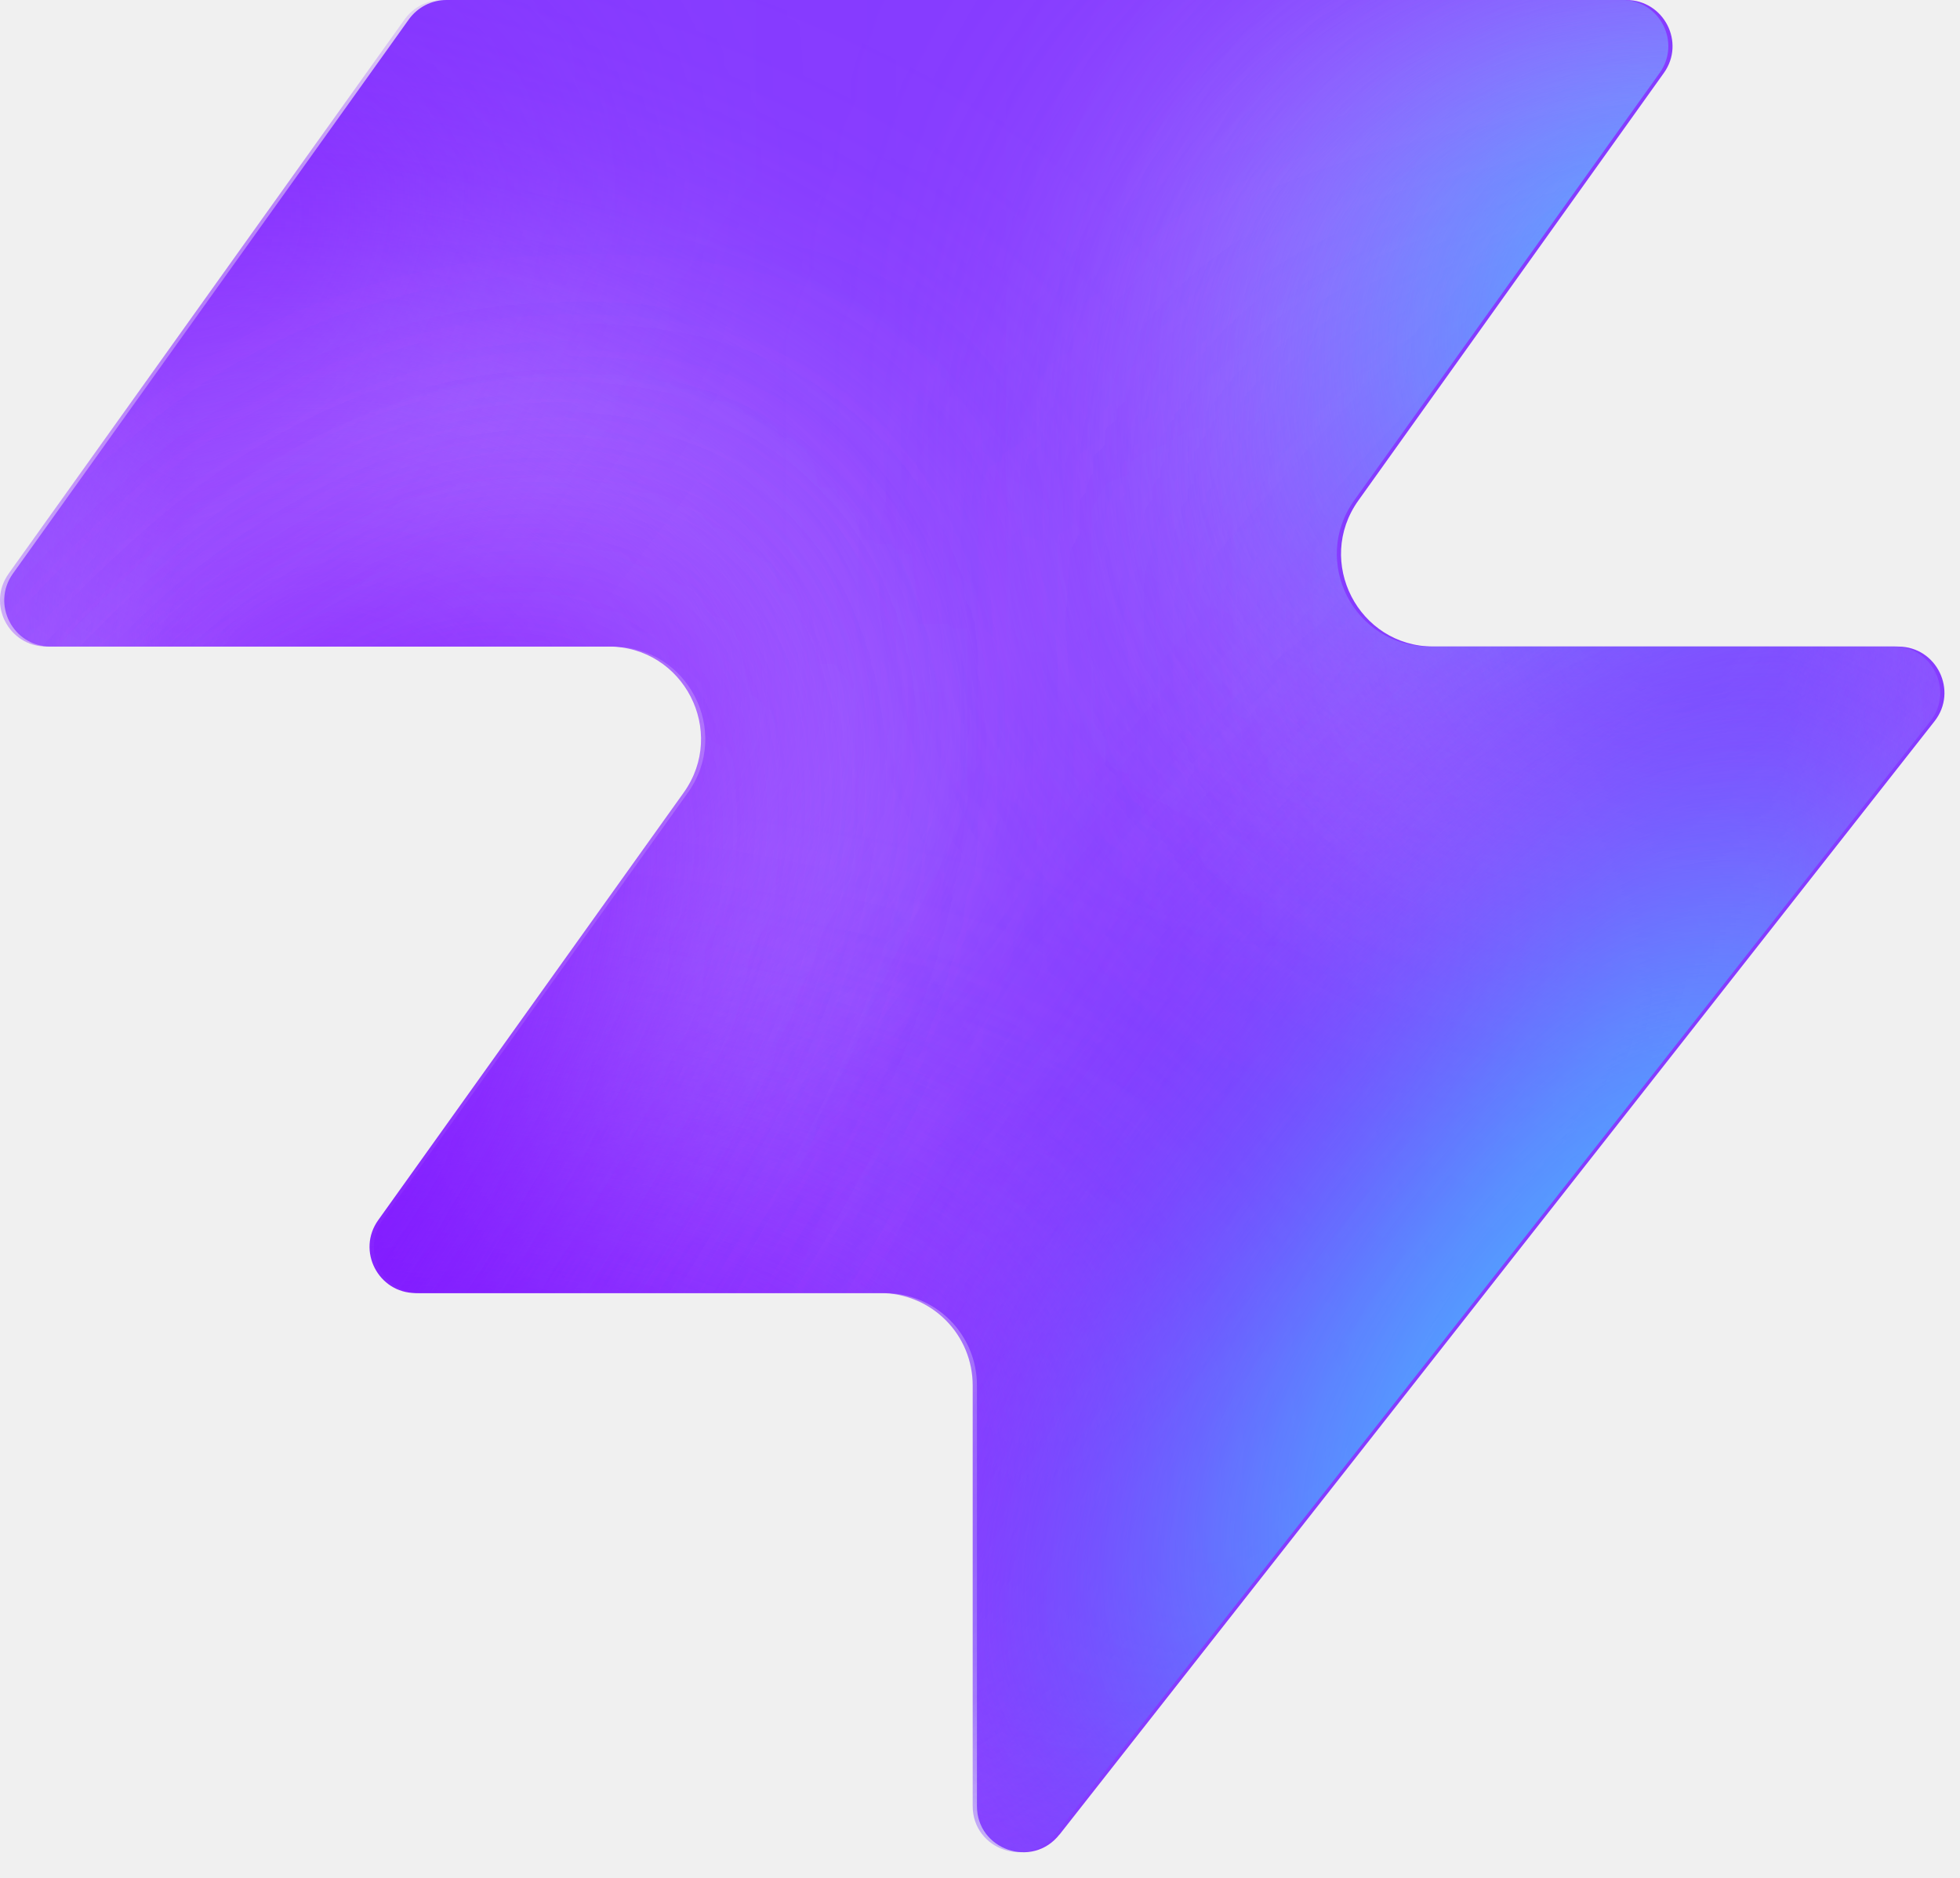
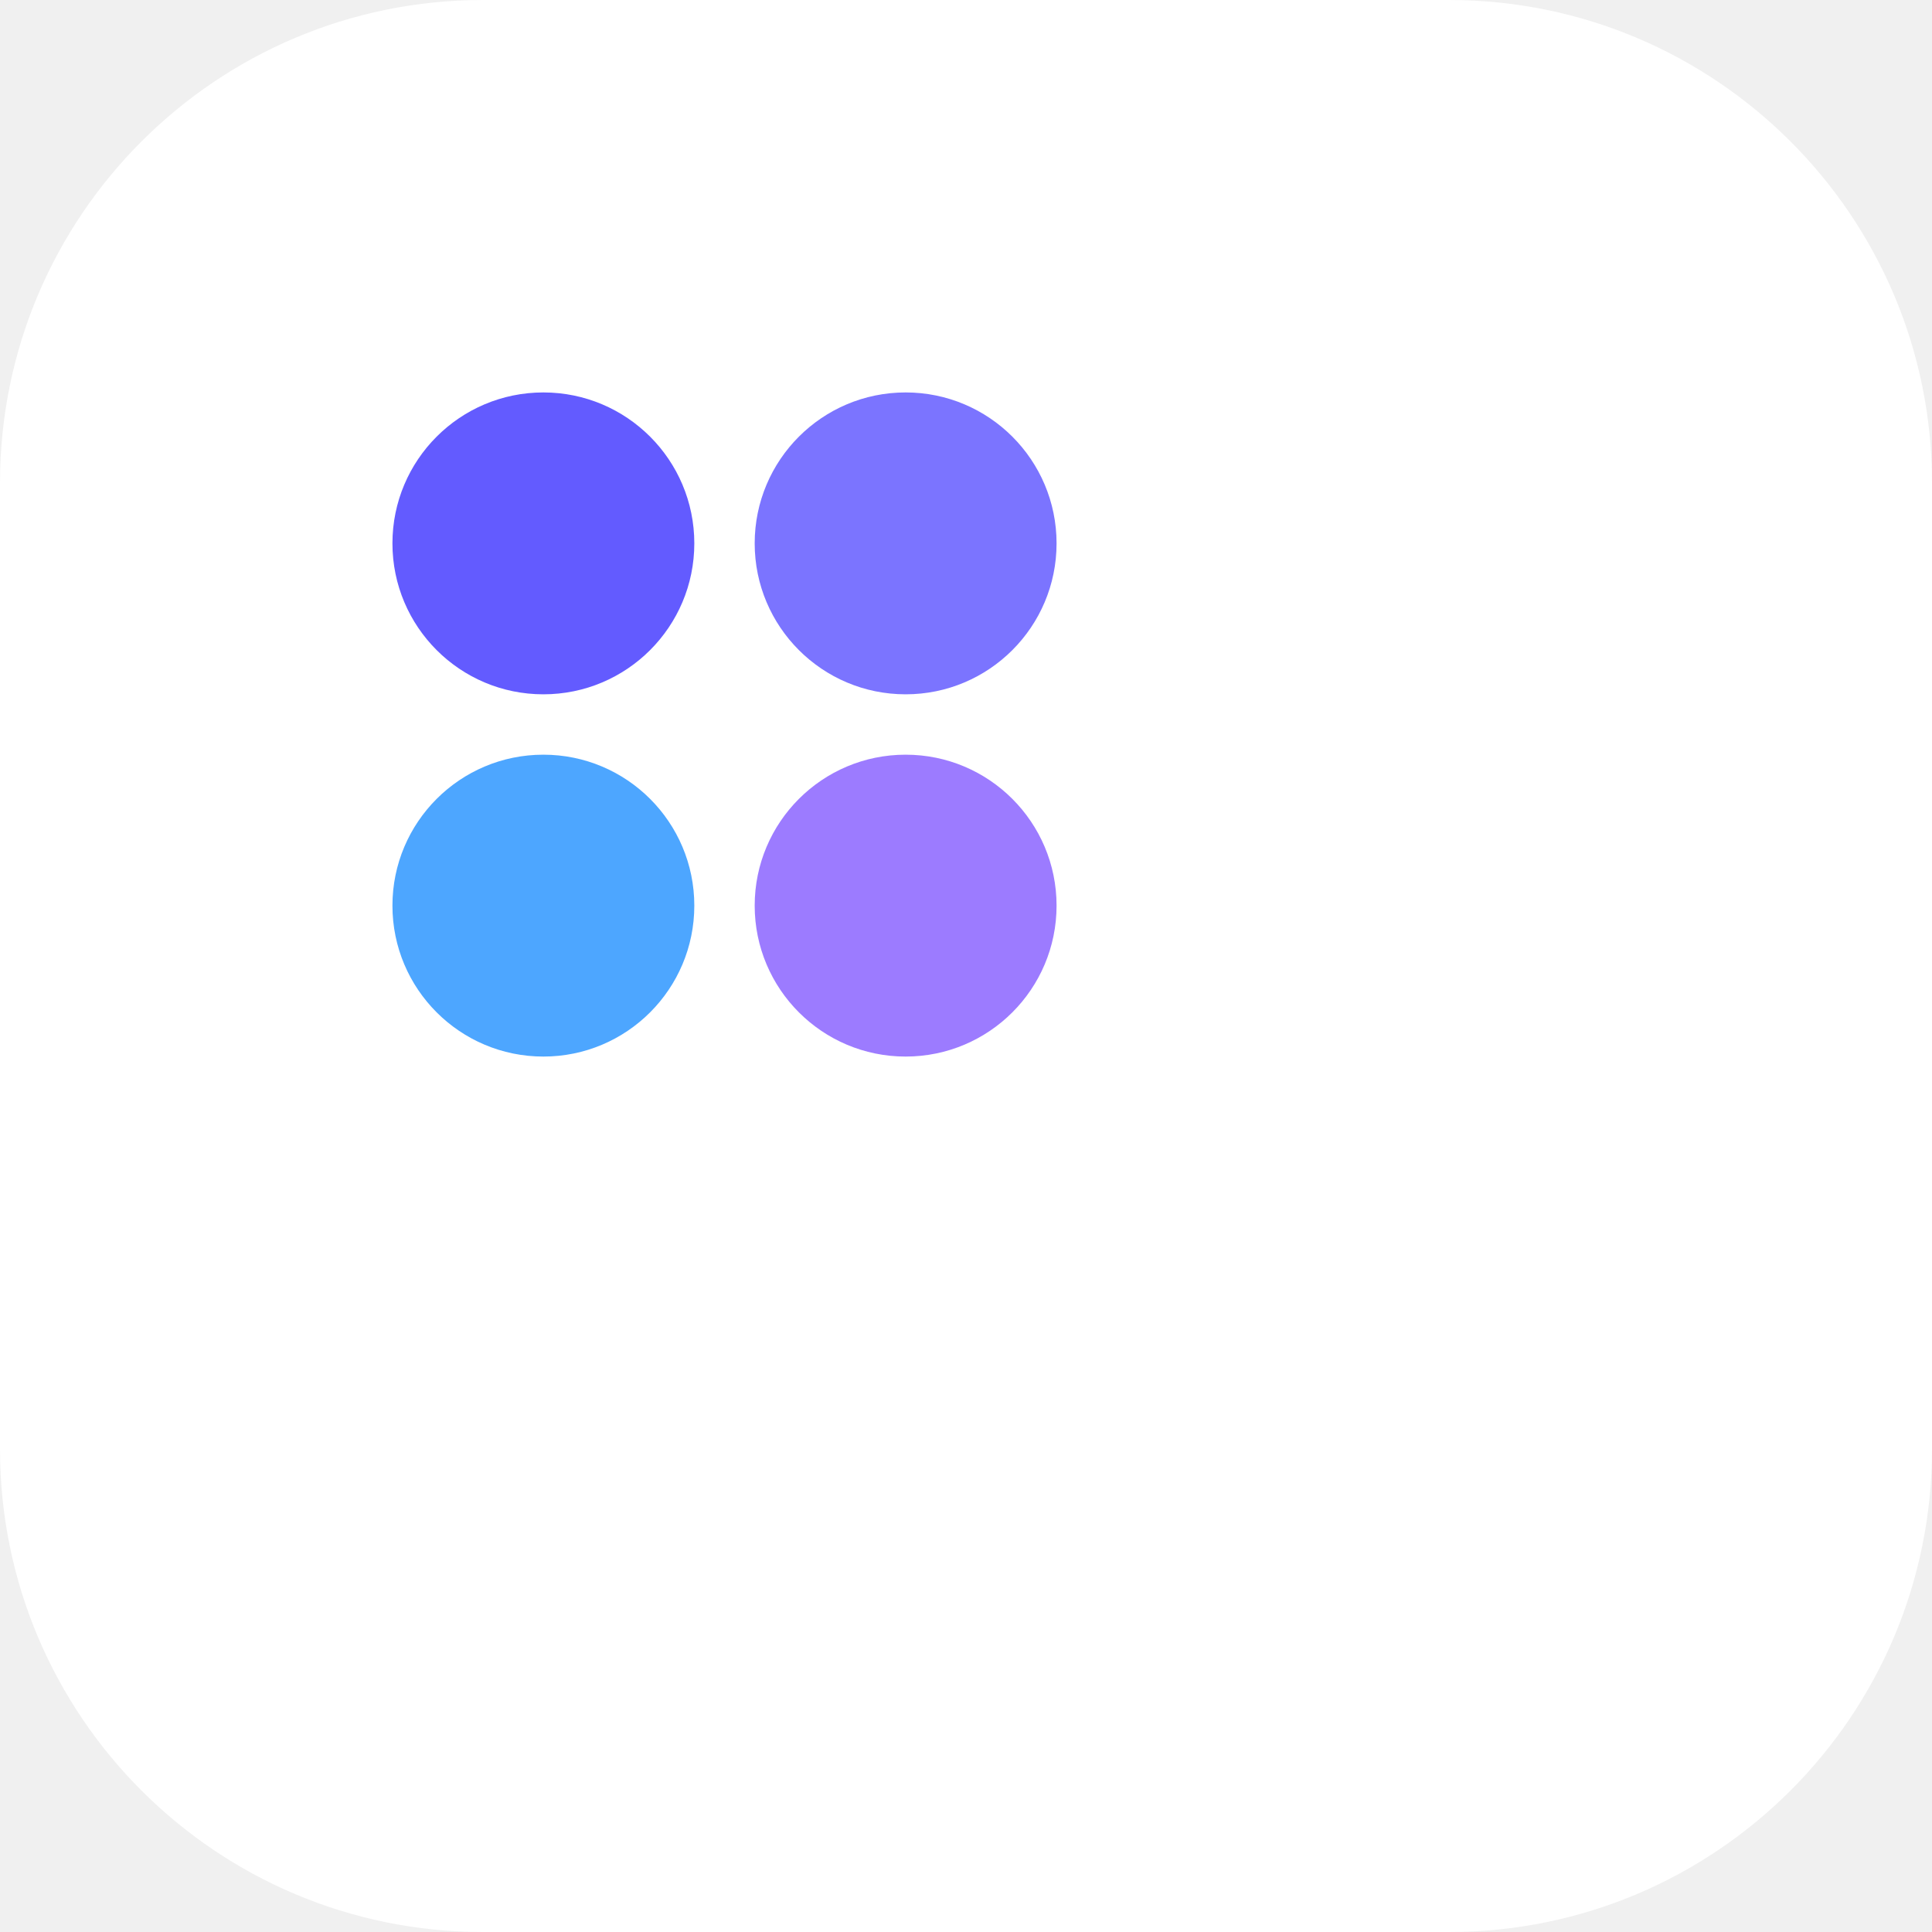
- <svg xmlns="http://www.w3.org/2000/svg" width="48" height="46" fill="none" viewBox="0 0 48 46">
-   <path fill="#863bff" d="M25.946 44.938c-.664.845-2.021.375-2.021-.698V33.937a2.26 2.26 0 0 0-2.262-2.262H10.287c-.92 0-1.456-1.04-.92-1.788l7.48-10.471c1.07-1.497 0-3.578-1.842-3.578H1.237c-.92 0-1.456-1.04-.92-1.788L10.013.474c.214-.297.556-.474.92-.474h28.894c.92 0 1.456 1.04.92 1.788l-7.48 10.471c-1.07 1.498 0 3.579 1.842 3.579h11.377c.943 0 1.473 1.088.89 1.83L25.947 44.94z" style="fill:#863bff;fill:color(display-p3 .525 .23 1);fill-opacity:1" />
-   <mask id="a" width="48" height="46" x="0" y="0" maskUnits="userSpaceOnUse" style="mask-type:alpha">
-     <path fill="#000" d="M25.842 44.938c-.664.844-2.021.375-2.021-.698V33.937a2.26 2.26 0 0 0-2.262-2.262H10.183c-.92 0-1.456-1.04-.92-1.788l7.48-10.471c1.07-1.498 0-3.579-1.842-3.579H1.133c-.92 0-1.456-1.04-.92-1.787L9.91.473c.214-.297.556-.474.92-.474h28.894c.92 0 1.456 1.04.92 1.788l-7.48 10.471c-1.07 1.498 0 3.578 1.842 3.578h11.377c.943 0 1.473 1.088.89 1.832L25.843 44.94z" style="fill:#000;fill-opacity:1" />
-   </mask>
-   <g mask="url(#a)">
-     <g filter="url(#b)">
-       <ellipse cx="5.508" cy="14.704" fill="#ede6ff" rx="5.508" ry="14.704" style="fill:#ede6ff;fill:color(display-p3 .927 .903 1);fill-opacity:1" transform="matrix(.00324 1 1 -.00324 -4.47 31.516)" />
-     </g>
-     <g filter="url(#c)">
-       <ellipse cx="10.399" cy="29.851" fill="#ede6ff" rx="10.399" ry="29.851" style="fill:#ede6ff;fill:color(display-p3 .927 .903 1);fill-opacity:1" transform="matrix(.00324 1 1 -.00324 -39.328 7.883)" />
-     </g>
-     <g filter="url(#d)">
-       <ellipse cx="5.508" cy="30.487" fill="#7e14ff" rx="5.508" ry="30.487" style="fill:#7e14ff;fill:color(display-p3 .492 .077 1);fill-opacity:1" transform="rotate(89.814 -25.913 -14.639)scale(1 -1)" />
-     </g>
-     <g filter="url(#e)">
-       <ellipse cx="5.508" cy="30.599" fill="#7e14ff" rx="5.508" ry="30.599" style="fill:#7e14ff;fill:color(display-p3 .492 .077 1);fill-opacity:1" transform="rotate(89.814 -32.644 -3.334)scale(1 -1)" />
-     </g>
-     <g filter="url(#f)">
-       <ellipse cx="5.508" cy="30.599" fill="#7e14ff" rx="5.508" ry="30.599" style="fill:#7e14ff;fill:color(display-p3 .492 .077 1);fill-opacity:1" transform="matrix(.00324 1 1 -.00324 -34.34 30.47)" />
-     </g>
-     <g filter="url(#g)">
-       <ellipse cx="14.072" cy="22.078" fill="#ede6ff" rx="14.072" ry="22.078" style="fill:#ede6ff;fill:color(display-p3 .927 .903 1);fill-opacity:1" transform="rotate(93.35 24.506 48.493)scale(-1 1)" />
-     </g>
-     <g filter="url(#h)">
-       <ellipse cx="3.47" cy="21.501" fill="#7e14ff" rx="3.47" ry="21.501" style="fill:#7e14ff;fill:color(display-p3 .492 .077 1);fill-opacity:1" transform="rotate(89.009 28.708 47.59)scale(-1 1)" />
-     </g>
-     <g filter="url(#i)">
-       <ellipse cx="3.47" cy="21.501" fill="#7e14ff" rx="3.47" ry="21.501" style="fill:#7e14ff;fill:color(display-p3 .492 .077 1);fill-opacity:1" transform="rotate(89.009 28.708 47.59)scale(-1 1)" />
-     </g>
-     <g filter="url(#j)">
-       <ellipse cx=".387" cy="8.972" fill="#7e14ff" rx="4.407" ry="29.108" style="fill:#7e14ff;fill:color(display-p3 .492 .077 1);fill-opacity:1" transform="rotate(39.51 .387 8.972)" />
-     </g>
-     <g filter="url(#k)">
-       <ellipse cx="47.523" cy="-6.092" fill="#7e14ff" rx="4.407" ry="29.108" style="fill:#7e14ff;fill:color(display-p3 .492 .077 1);fill-opacity:1" transform="rotate(37.892 47.523 -6.092)" />
-     </g>
-     <g filter="url(#l)">
-       <ellipse cx="41.412" cy="6.333" fill="#47bfff" rx="5.971" ry="9.665" style="fill:#47bfff;fill:color(display-p3 .28 .748 1);fill-opacity:1" transform="rotate(37.892 41.412 6.333)" />
-     </g>
-     <g filter="url(#m)">
-       <ellipse cx="-1.879" cy="38.332" fill="#7e14ff" rx="4.407" ry="29.108" style="fill:#7e14ff;fill:color(display-p3 .492 .077 1);fill-opacity:1" transform="rotate(37.892 -1.88 38.332)" />
-     </g>
-     <g filter="url(#n)">
-       <ellipse cx="-1.879" cy="38.332" fill="#7e14ff" rx="4.407" ry="29.108" style="fill:#7e14ff;fill:color(display-p3 .492 .077 1);fill-opacity:1" transform="rotate(37.892 -1.88 38.332)" />
-     </g>
-     <g filter="url(#o)">
-       <ellipse cx="35.651" cy="29.907" fill="#7e14ff" rx="4.407" ry="29.108" style="fill:#7e14ff;fill:color(display-p3 .492 .077 1);fill-opacity:1" transform="rotate(37.892 35.651 29.907)" />
-     </g>
-     <g filter="url(#p)">
-       <ellipse cx="38.418" cy="32.4" fill="#47bfff" rx="5.971" ry="15.297" style="fill:#47bfff;fill:color(display-p3 .28 .748 1);fill-opacity:1" transform="rotate(37.892 38.418 32.4)" />
-     </g>
+ <svg xmlns="http://www.w3.org/2000/svg" viewBox="0 0 32 32">
+   <rect width="32" height="32" rx="8" fill="#ffffff" />
+   <g transform="translate(6, 6)">
+     <circle cx="3" cy="3" r="2.5" fill="#635bff" />
+     <circle cx="9" cy="3" r="2.5" fill="#7b74ff" />
+     <circle cx="3" cy="9" r="2.5" fill="#4da6ff" />
+     <circle cx="9" cy="9" r="2.5" fill="#9c7bff" />
  </g>
-   <defs>
-     <filter id="b" width="60.045" height="41.654" x="-19.77" y="16.149" color-interpolation-filters="sRGB" filterUnits="userSpaceOnUse">
-       <feFlood flood-opacity="0" result="BackgroundImageFix" />
-       <feBlend in="SourceGraphic" in2="BackgroundImageFix" result="shape" />
-       <feGaussianBlur result="effect1_foregroundBlur_2002_17158" stdDeviation="7.659" />
-     </filter>
-     <filter id="c" width="90.34" height="51.437" x="-54.613" y="-7.533" color-interpolation-filters="sRGB" filterUnits="userSpaceOnUse">
-       <feFlood flood-opacity="0" result="BackgroundImageFix" />
-       <feBlend in="SourceGraphic" in2="BackgroundImageFix" result="shape" />
-       <feGaussianBlur result="effect1_foregroundBlur_2002_17158" stdDeviation="7.659" />
-     </filter>
-     <filter id="d" width="79.355" height="29.4" x="-49.64" y="2.03" color-interpolation-filters="sRGB" filterUnits="userSpaceOnUse">
-       <feFlood flood-opacity="0" result="BackgroundImageFix" />
-       <feBlend in="SourceGraphic" in2="BackgroundImageFix" result="shape" />
-       <feGaussianBlur result="effect1_foregroundBlur_2002_17158" stdDeviation="4.596" />
-     </filter>
-     <filter id="e" width="79.579" height="29.4" x="-45.045" y="20.029" color-interpolation-filters="sRGB" filterUnits="userSpaceOnUse">
-       <feFlood flood-opacity="0" result="BackgroundImageFix" />
-       <feBlend in="SourceGraphic" in2="BackgroundImageFix" result="shape" />
-       <feGaussianBlur result="effect1_foregroundBlur_2002_17158" stdDeviation="4.596" />
-     </filter>
-     <filter id="f" width="79.579" height="29.4" x="-43.513" y="21.178" color-interpolation-filters="sRGB" filterUnits="userSpaceOnUse">
-       <feFlood flood-opacity="0" result="BackgroundImageFix" />
-       <feBlend in="SourceGraphic" in2="BackgroundImageFix" result="shape" />
-       <feGaussianBlur result="effect1_foregroundBlur_2002_17158" stdDeviation="4.596" />
-     </filter>
-     <filter id="g" width="74.749" height="58.852" x="15.756" y="-17.901" color-interpolation-filters="sRGB" filterUnits="userSpaceOnUse">
-       <feFlood flood-opacity="0" result="BackgroundImageFix" />
-       <feBlend in="SourceGraphic" in2="BackgroundImageFix" result="shape" />
-       <feGaussianBlur result="effect1_foregroundBlur_2002_17158" stdDeviation="7.659" />
-     </filter>
-     <filter id="h" width="61.377" height="25.362" x="23.548" y="2.284" color-interpolation-filters="sRGB" filterUnits="userSpaceOnUse">
-       <feFlood flood-opacity="0" result="BackgroundImageFix" />
-       <feBlend in="SourceGraphic" in2="BackgroundImageFix" result="shape" />
-       <feGaussianBlur result="effect1_foregroundBlur_2002_17158" stdDeviation="4.596" />
-     </filter>
-     <filter id="i" width="61.377" height="25.362" x="23.548" y="2.284" color-interpolation-filters="sRGB" filterUnits="userSpaceOnUse">
-       <feFlood flood-opacity="0" result="BackgroundImageFix" />
-       <feBlend in="SourceGraphic" in2="BackgroundImageFix" result="shape" />
-       <feGaussianBlur result="effect1_foregroundBlur_2002_17158" stdDeviation="4.596" />
-     </filter>
-     <filter id="j" width="56.045" height="63.649" x="-27.636" y="-22.853" color-interpolation-filters="sRGB" filterUnits="userSpaceOnUse">
-       <feFlood flood-opacity="0" result="BackgroundImageFix" />
-       <feBlend in="SourceGraphic" in2="BackgroundImageFix" result="shape" />
-       <feGaussianBlur result="effect1_foregroundBlur_2002_17158" stdDeviation="4.596" />
-     </filter>
-     <filter id="k" width="54.814" height="64.646" x="20.116" y="-38.415" color-interpolation-filters="sRGB" filterUnits="userSpaceOnUse">
-       <feFlood flood-opacity="0" result="BackgroundImageFix" />
-       <feBlend in="SourceGraphic" in2="BackgroundImageFix" result="shape" />
-       <feGaussianBlur result="effect1_foregroundBlur_2002_17158" stdDeviation="4.596" />
-     </filter>
-     <filter id="l" width="33.541" height="35.313" x="24.641" y="-11.323" color-interpolation-filters="sRGB" filterUnits="userSpaceOnUse">
-       <feFlood flood-opacity="0" result="BackgroundImageFix" />
-       <feBlend in="SourceGraphic" in2="BackgroundImageFix" result="shape" />
-       <feGaussianBlur result="effect1_foregroundBlur_2002_17158" stdDeviation="4.596" />
-     </filter>
-     <filter id="m" width="54.814" height="64.646" x="-29.286" y="6.009" color-interpolation-filters="sRGB" filterUnits="userSpaceOnUse">
-       <feFlood flood-opacity="0" result="BackgroundImageFix" />
-       <feBlend in="SourceGraphic" in2="BackgroundImageFix" result="shape" />
-       <feGaussianBlur result="effect1_foregroundBlur_2002_17158" stdDeviation="4.596" />
-     </filter>
-     <filter id="n" width="54.814" height="64.646" x="-29.286" y="6.009" color-interpolation-filters="sRGB" filterUnits="userSpaceOnUse">
-       <feFlood flood-opacity="0" result="BackgroundImageFix" />
-       <feBlend in="SourceGraphic" in2="BackgroundImageFix" result="shape" />
-       <feGaussianBlur result="effect1_foregroundBlur_2002_17158" stdDeviation="4.596" />
-     </filter>
-     <filter id="o" width="54.814" height="64.646" x="8.244" y="-2.416" color-interpolation-filters="sRGB" filterUnits="userSpaceOnUse">
-       <feFlood flood-opacity="0" result="BackgroundImageFix" />
-       <feBlend in="SourceGraphic" in2="BackgroundImageFix" result="shape" />
-       <feGaussianBlur result="effect1_foregroundBlur_2002_17158" stdDeviation="4.596" />
-     </filter>
-     <filter id="p" width="39.409" height="43.623" x="18.713" y="10.588" color-interpolation-filters="sRGB" filterUnits="userSpaceOnUse">
-       <feFlood flood-opacity="0" result="BackgroundImageFix" />
-       <feBlend in="SourceGraphic" in2="BackgroundImageFix" result="shape" />
-       <feGaussianBlur result="effect1_foregroundBlur_2002_17158" stdDeviation="4.596" />
-     </filter>
-   </defs>
</svg>
